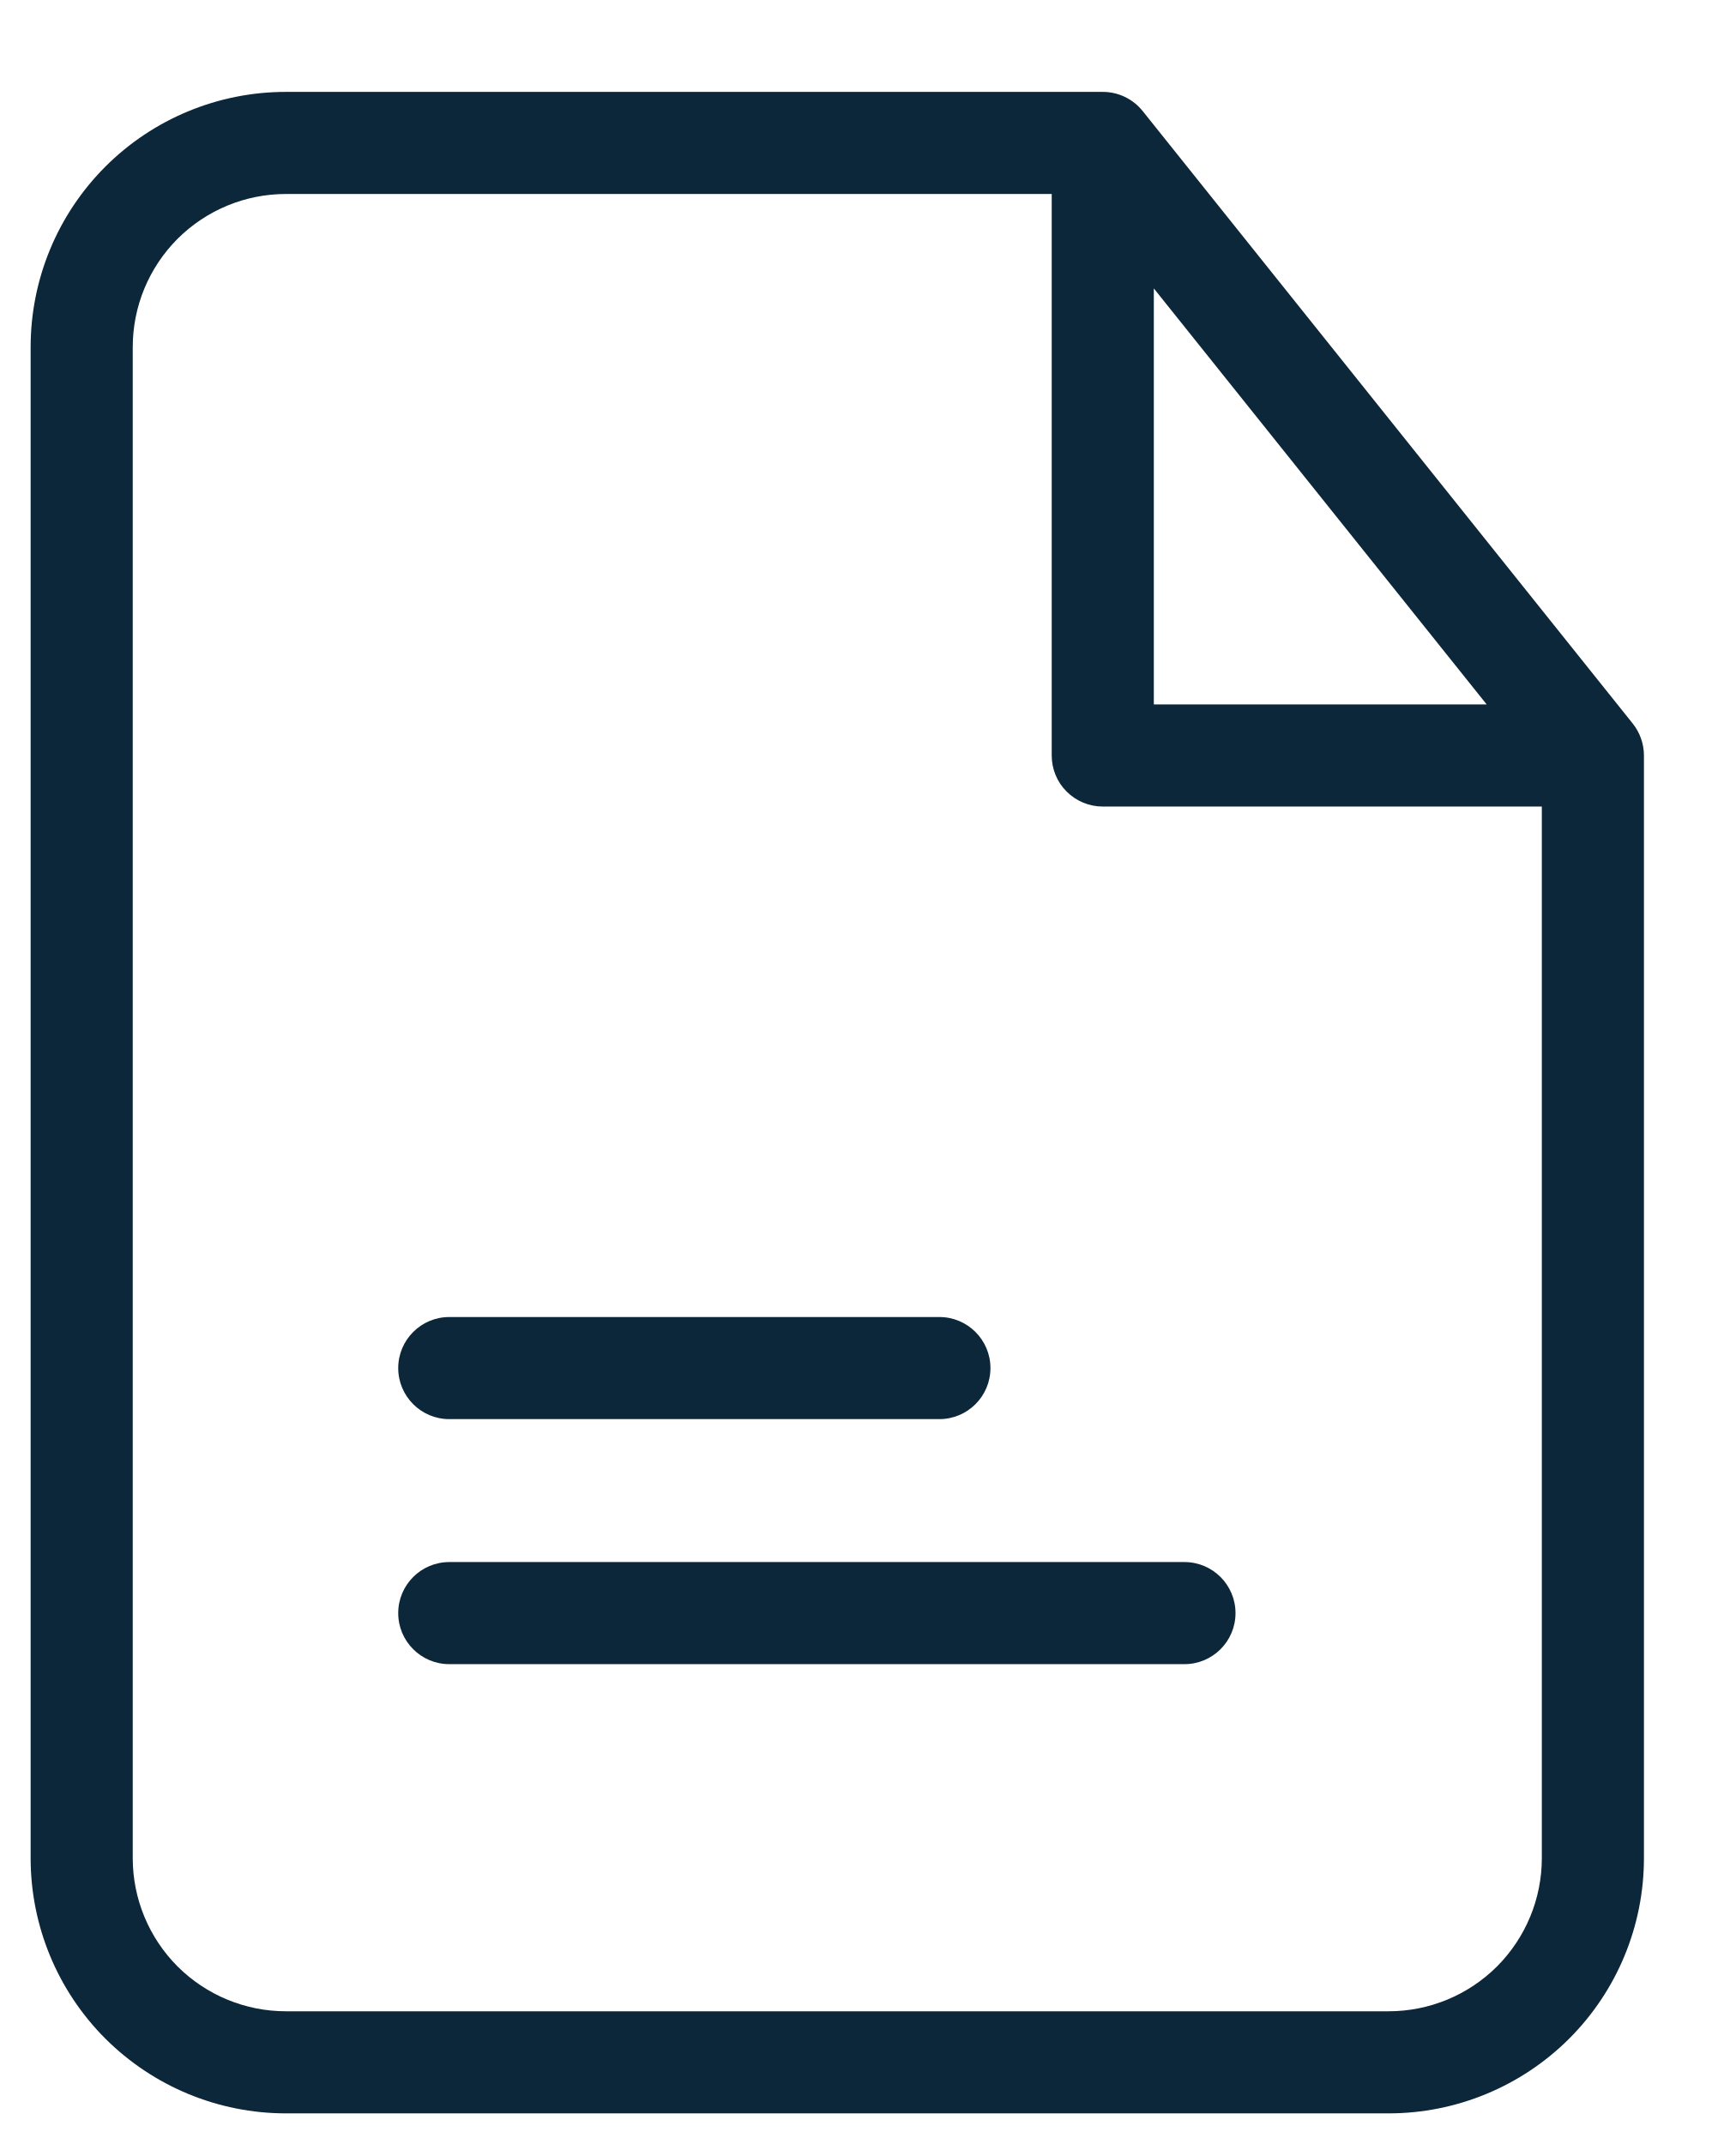
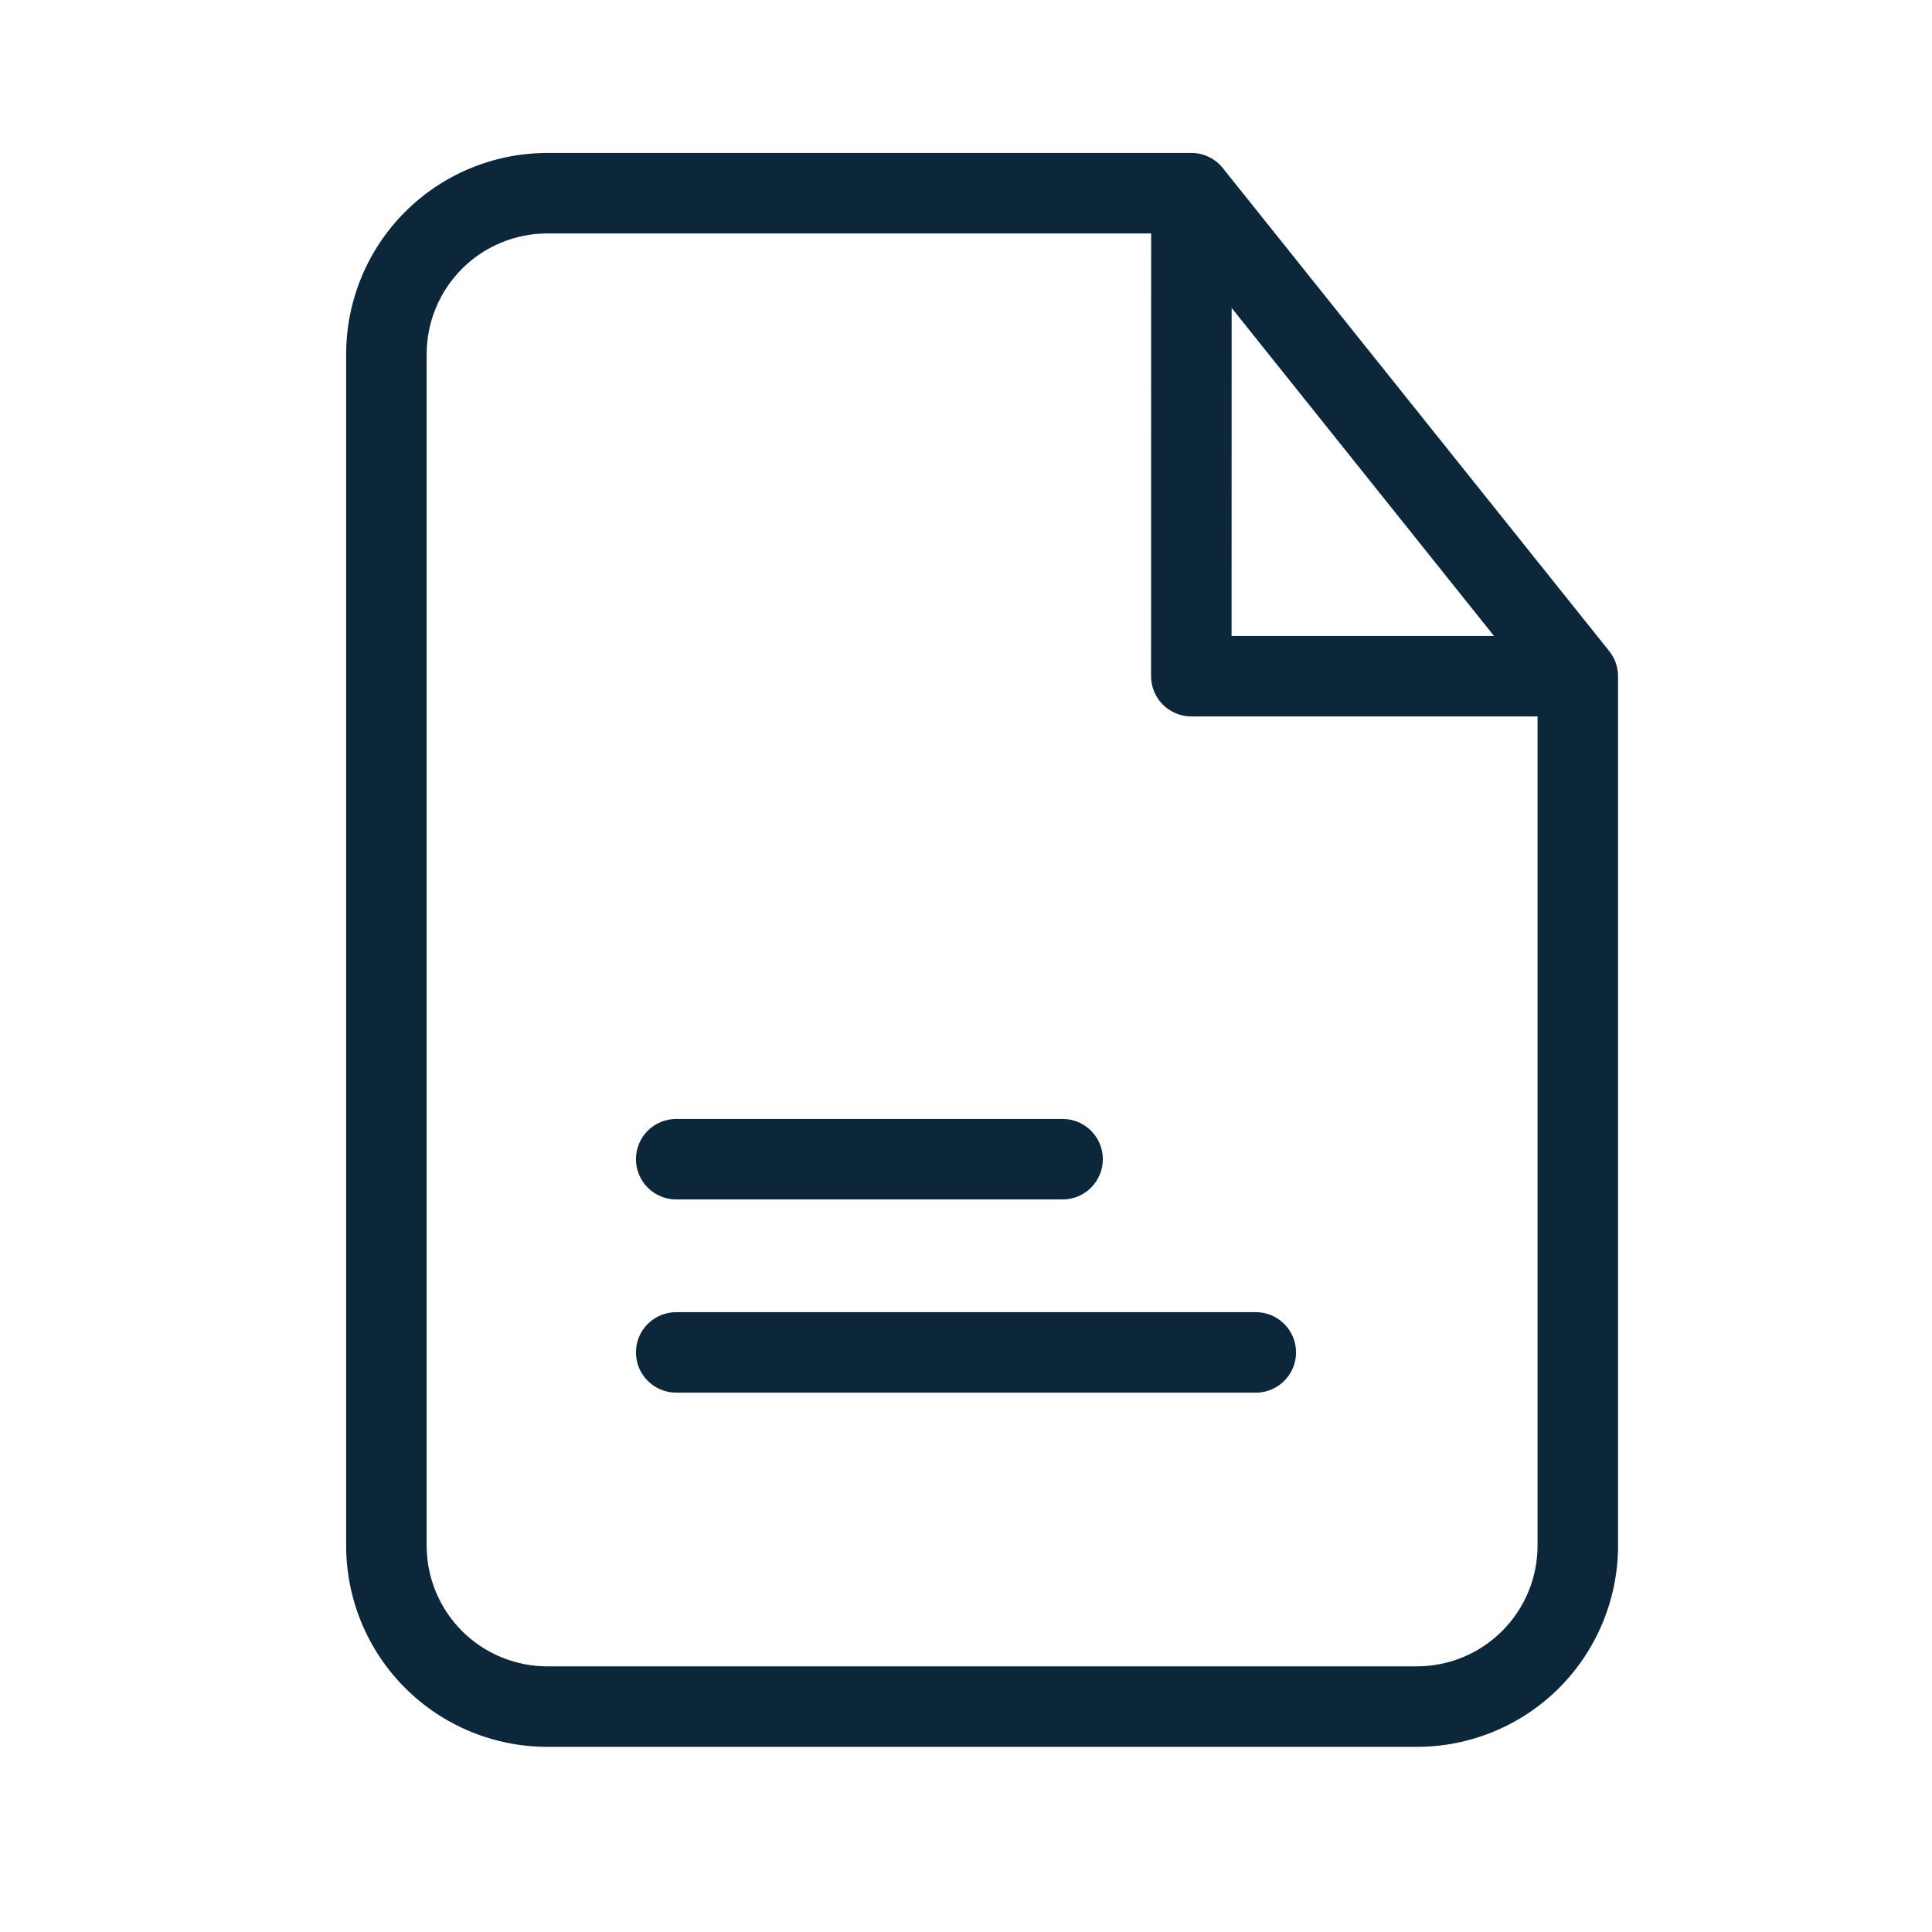
- <svg xmlns="http://www.w3.org/2000/svg" width="17" height="21" viewBox="0 0 17 21" fill="none">
-   <path fill-rule="evenodd" clip-rule="evenodd" d="M1.032 1.632C1.501 1.163 2.137 0.9 2.8 0.9H10.8C10.952 0.9 11.096 0.969 11.191 1.088L15.991 7.088C16.061 7.176 16.1 7.286 16.1 7.4V18.2C16.1 18.863 15.837 19.499 15.368 19.968C14.899 20.436 14.263 20.7 13.6 20.7H2.8C2.137 20.7 1.501 20.436 1.032 19.968C0.563 19.499 0.3 18.863 0.3 18.2V3.4C0.3 2.737 0.563 2.101 1.032 1.632ZM2.8 1.9C2.402 1.9 2.021 2.058 1.739 2.339C1.458 2.621 1.3 3.002 1.3 3.4V18.2C1.3 18.598 1.458 18.979 1.739 19.261C2.021 19.542 2.402 19.7 2.8 19.7H13.6C13.998 19.7 14.379 19.542 14.661 19.261C14.942 18.979 15.1 18.598 15.1 18.2V7.9H10.8C10.667 7.9 10.54 7.847 10.446 7.753C10.352 7.66 10.3 7.532 10.3 7.4L10.3 1.9H2.8ZM11.3 2.825L14.56 6.9H11.3L11.3 2.825ZM3.9 13.4C3.9 13.124 4.124 12.9 4.4 12.9H9.2C9.476 12.9 9.7 13.124 9.7 13.4C9.7 13.676 9.476 13.9 9.2 13.9H4.4C4.124 13.9 3.9 13.676 3.9 13.4ZM3.9 15.8C3.9 15.524 4.124 15.3 4.4 15.3H11.6C11.876 15.3 12.1 15.524 12.1 15.8C12.1 16.076 11.876 16.3 11.6 16.3H4.4C4.124 16.3 3.9 16.076 3.9 15.8Z" fill="#0C2739" />
+ <svg xmlns="http://www.w3.org/2000/svg" width="24" height="24" viewBox="0 0 24 24" fill="none">
+   <path fill-rule="evenodd" clip-rule="evenodd" d="M5.032 2.632C5.501 2.163 6.137 1.9 6.8 1.9H14.8C14.952 1.9 15.095 1.969 15.19 2.088L19.99 8.088C20.061 8.176 20.1 8.286 20.1 8.4V19.2C20.1 19.863 19.836 20.499 19.368 20.968C18.899 21.437 18.263 21.7 17.6 21.7H6.8C6.137 21.7 5.501 21.437 5.032 20.968C4.563 20.499 4.3 19.863 4.3 19.2V4.4C4.3 3.737 4.563 3.101 5.032 2.632ZM6.8 2.9C6.402 2.9 6.02 3.058 5.739 3.339C5.458 3.621 5.3 4.002 5.3 4.4V19.2C5.3 19.598 5.458 19.979 5.739 20.261C6.02 20.542 6.402 20.7 6.8 20.7H17.6C17.998 20.7 18.379 20.542 18.66 20.261C18.942 19.979 19.1 19.598 19.1 19.2V8.9H14.799C14.667 8.9 14.54 8.847 14.446 8.754C14.352 8.66 14.299 8.533 14.299 8.4L14.3 2.9H6.8ZM15.3 3.825L18.559 7.9H15.299L15.3 3.825ZM7.9 14.4C7.9 14.124 8.124 13.9 8.4 13.9H13.2C13.476 13.9 13.7 14.124 13.7 14.4C13.7 14.676 13.476 14.9 13.2 14.9H8.4C8.124 14.9 7.9 14.676 7.9 14.4ZM7.9 16.8C7.9 16.524 8.124 16.3 8.4 16.3H15.6C15.876 16.3 16.1 16.524 16.1 16.8C16.1 17.076 15.876 17.3 15.6 17.3H8.4C8.124 17.3 7.9 17.076 7.9 16.8Z" fill="#0C2739" />
</svg>
